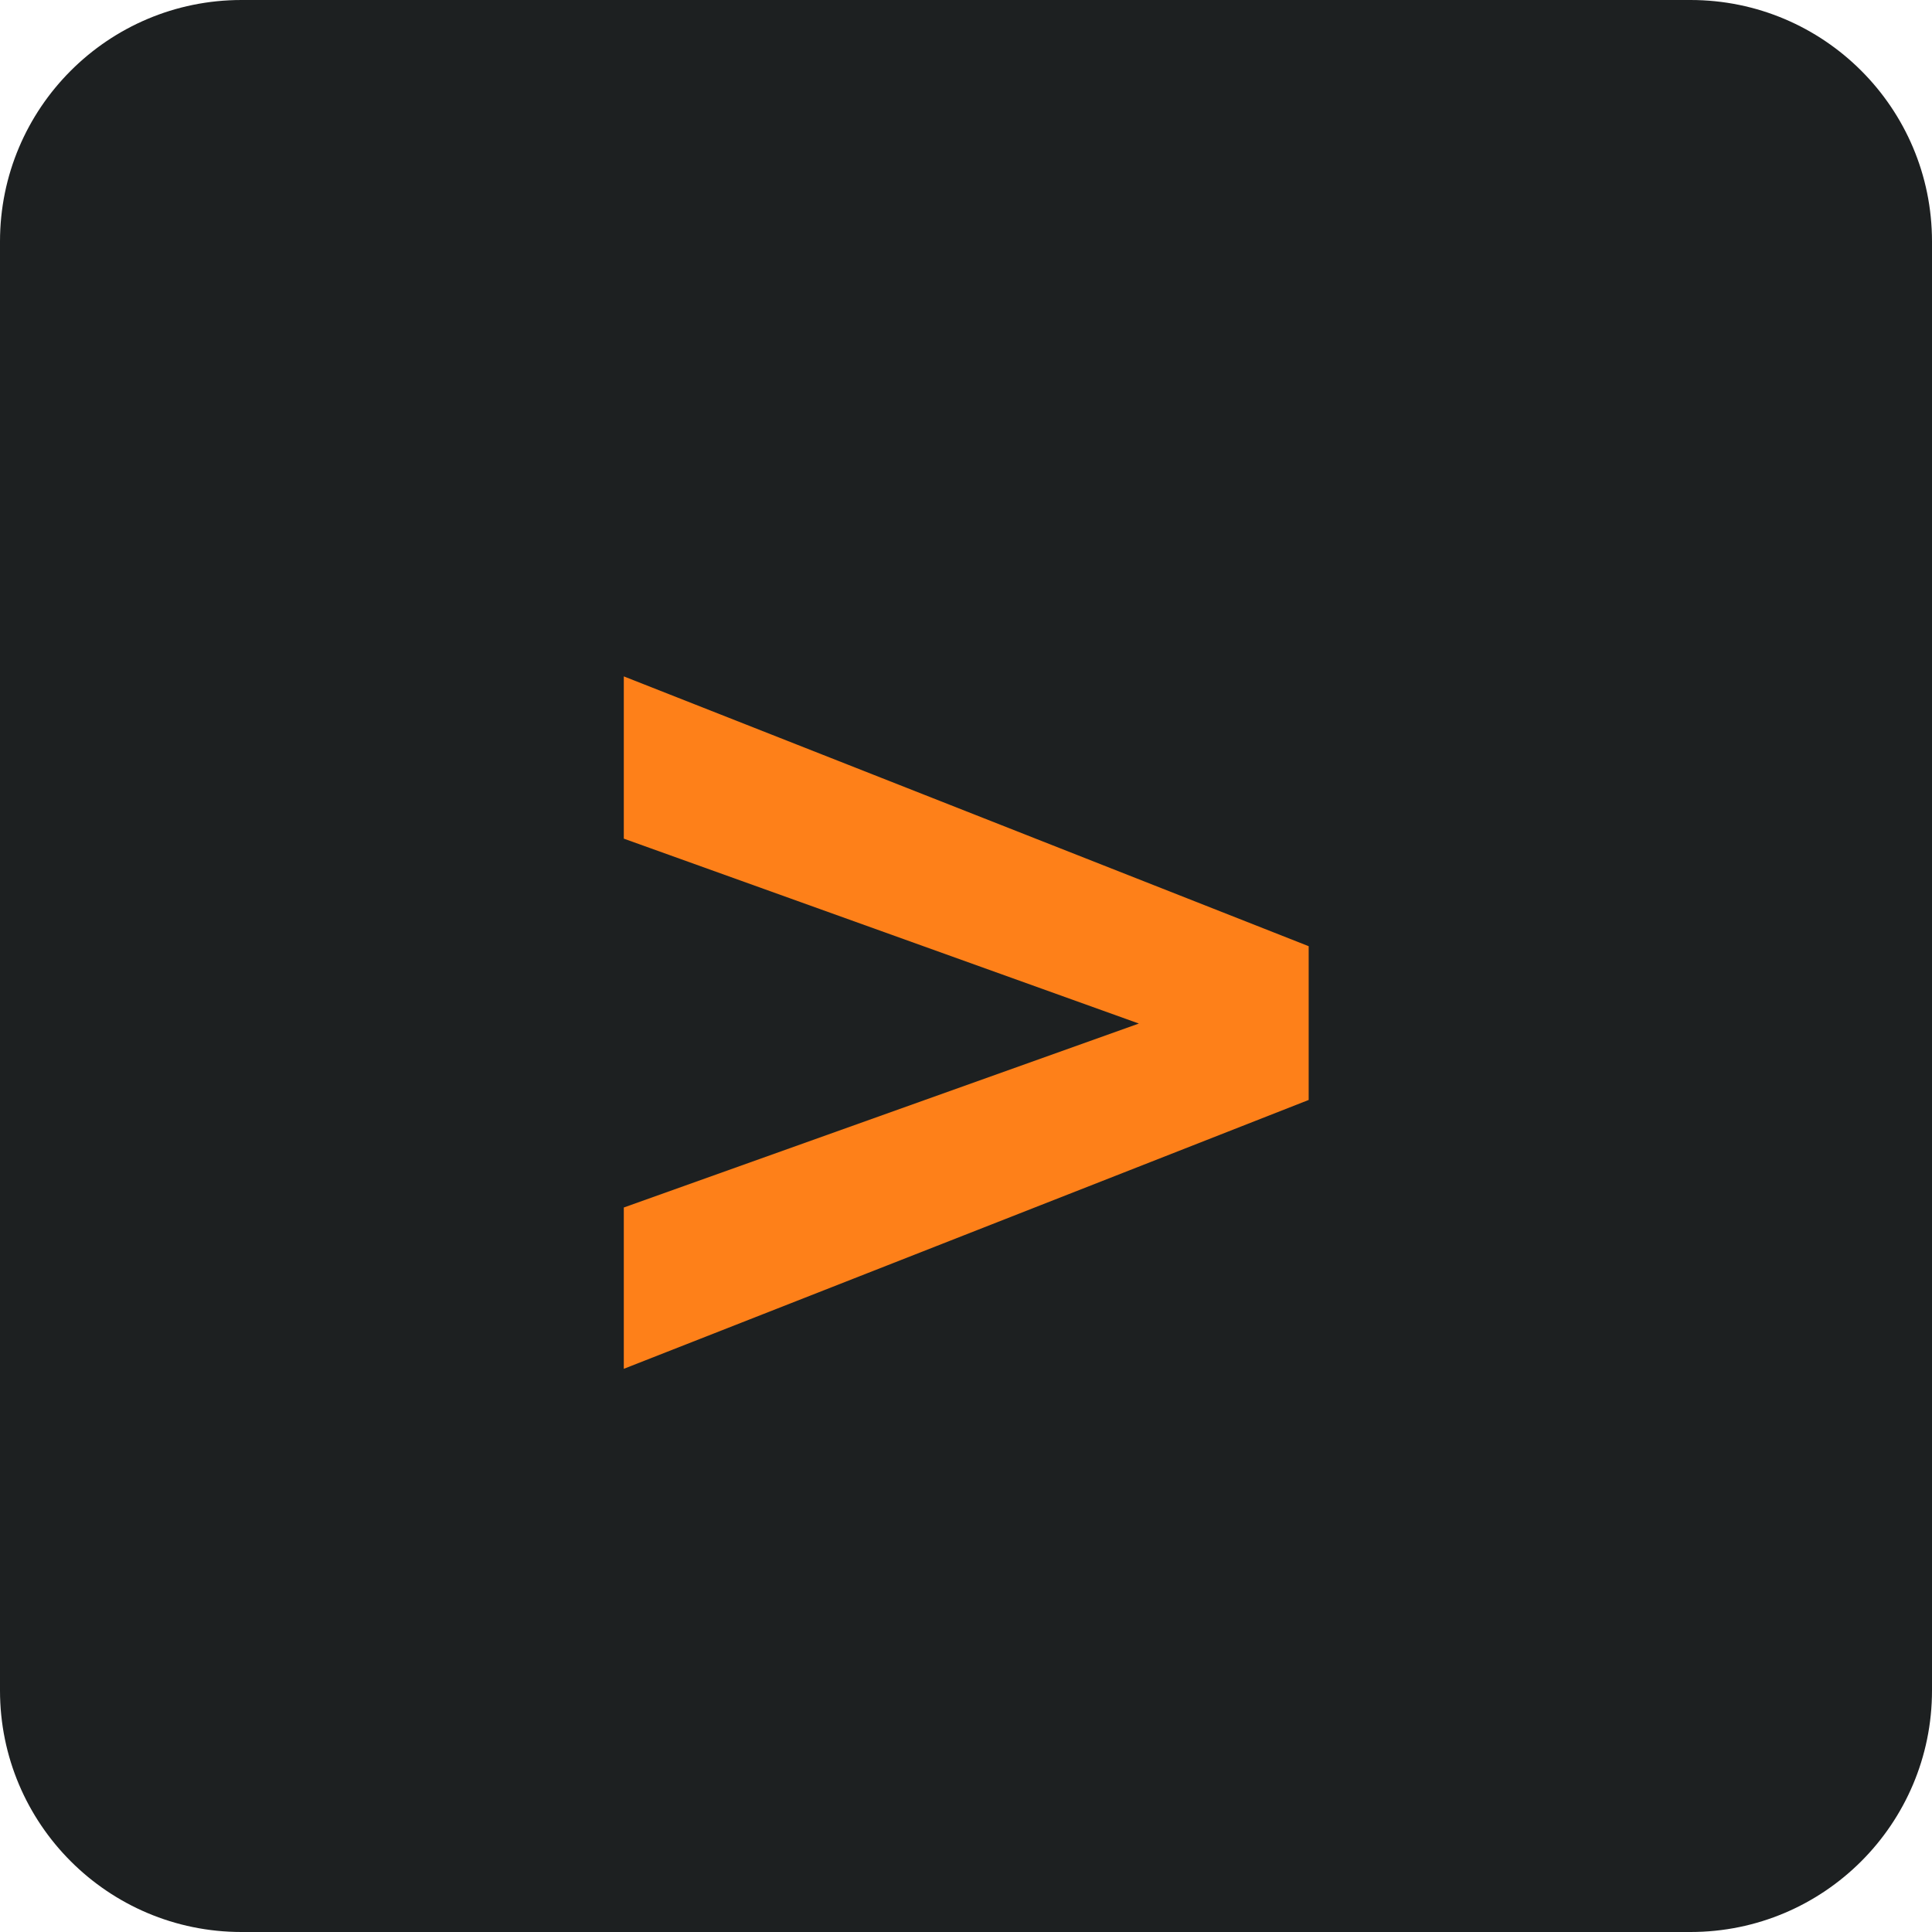
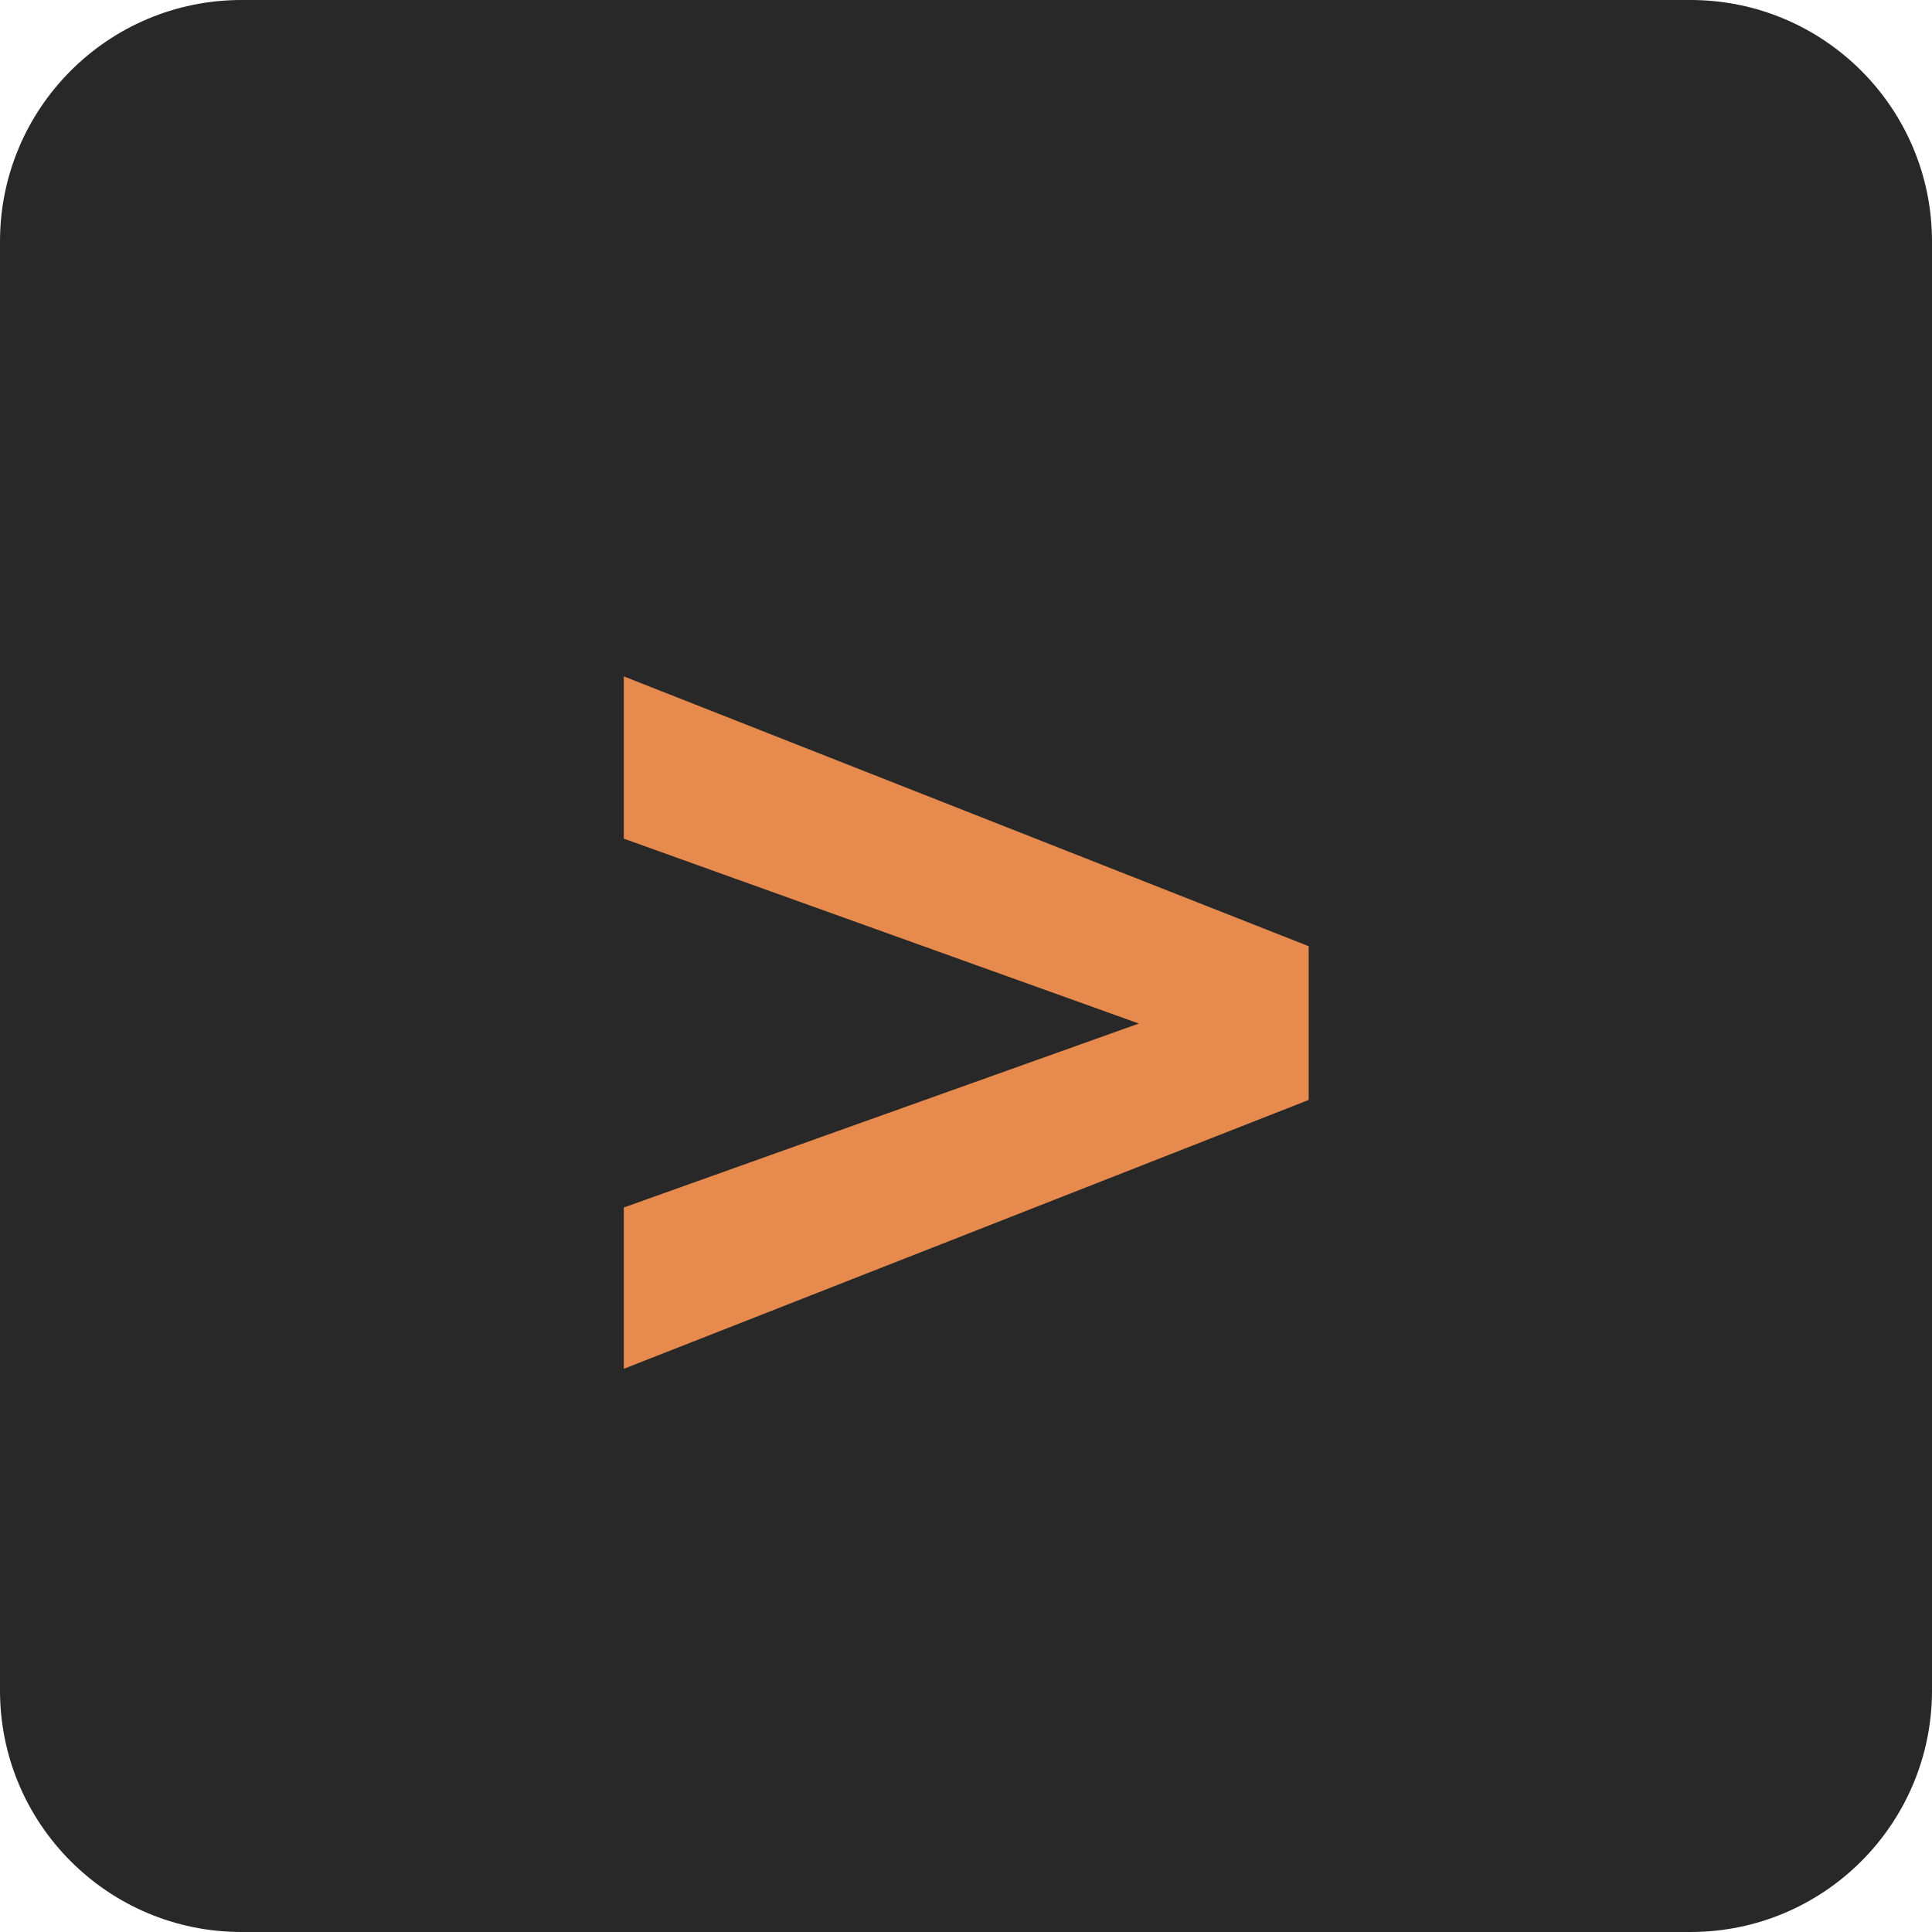
<svg xmlns="http://www.w3.org/2000/svg" viewBox="0 0 32 32">
-   <rect width="32" height="32" rx="4" fill="#1d2021" />
-   <text x="50%" y="55%" dominant-baseline="middle" text-anchor="middle" font-family="ui-monospace, SFMono-Regular, Menlo, Monaco, Consolas, monospace" font-size="22" font-weight="700" fill="#fe8019">&gt;</text>
+   <rect width="32" height="32" rx="4" fill="#282828" />
+   <text x="50%" y="55%" dominant-baseline="middle" text-anchor="middle" font-family="ui-monospace, SFMono-Regular, Menlo, Monaco, Consolas, monospace" font-size="22" font-weight="700" fill="#e78a4e">&gt;</text>
</svg>
